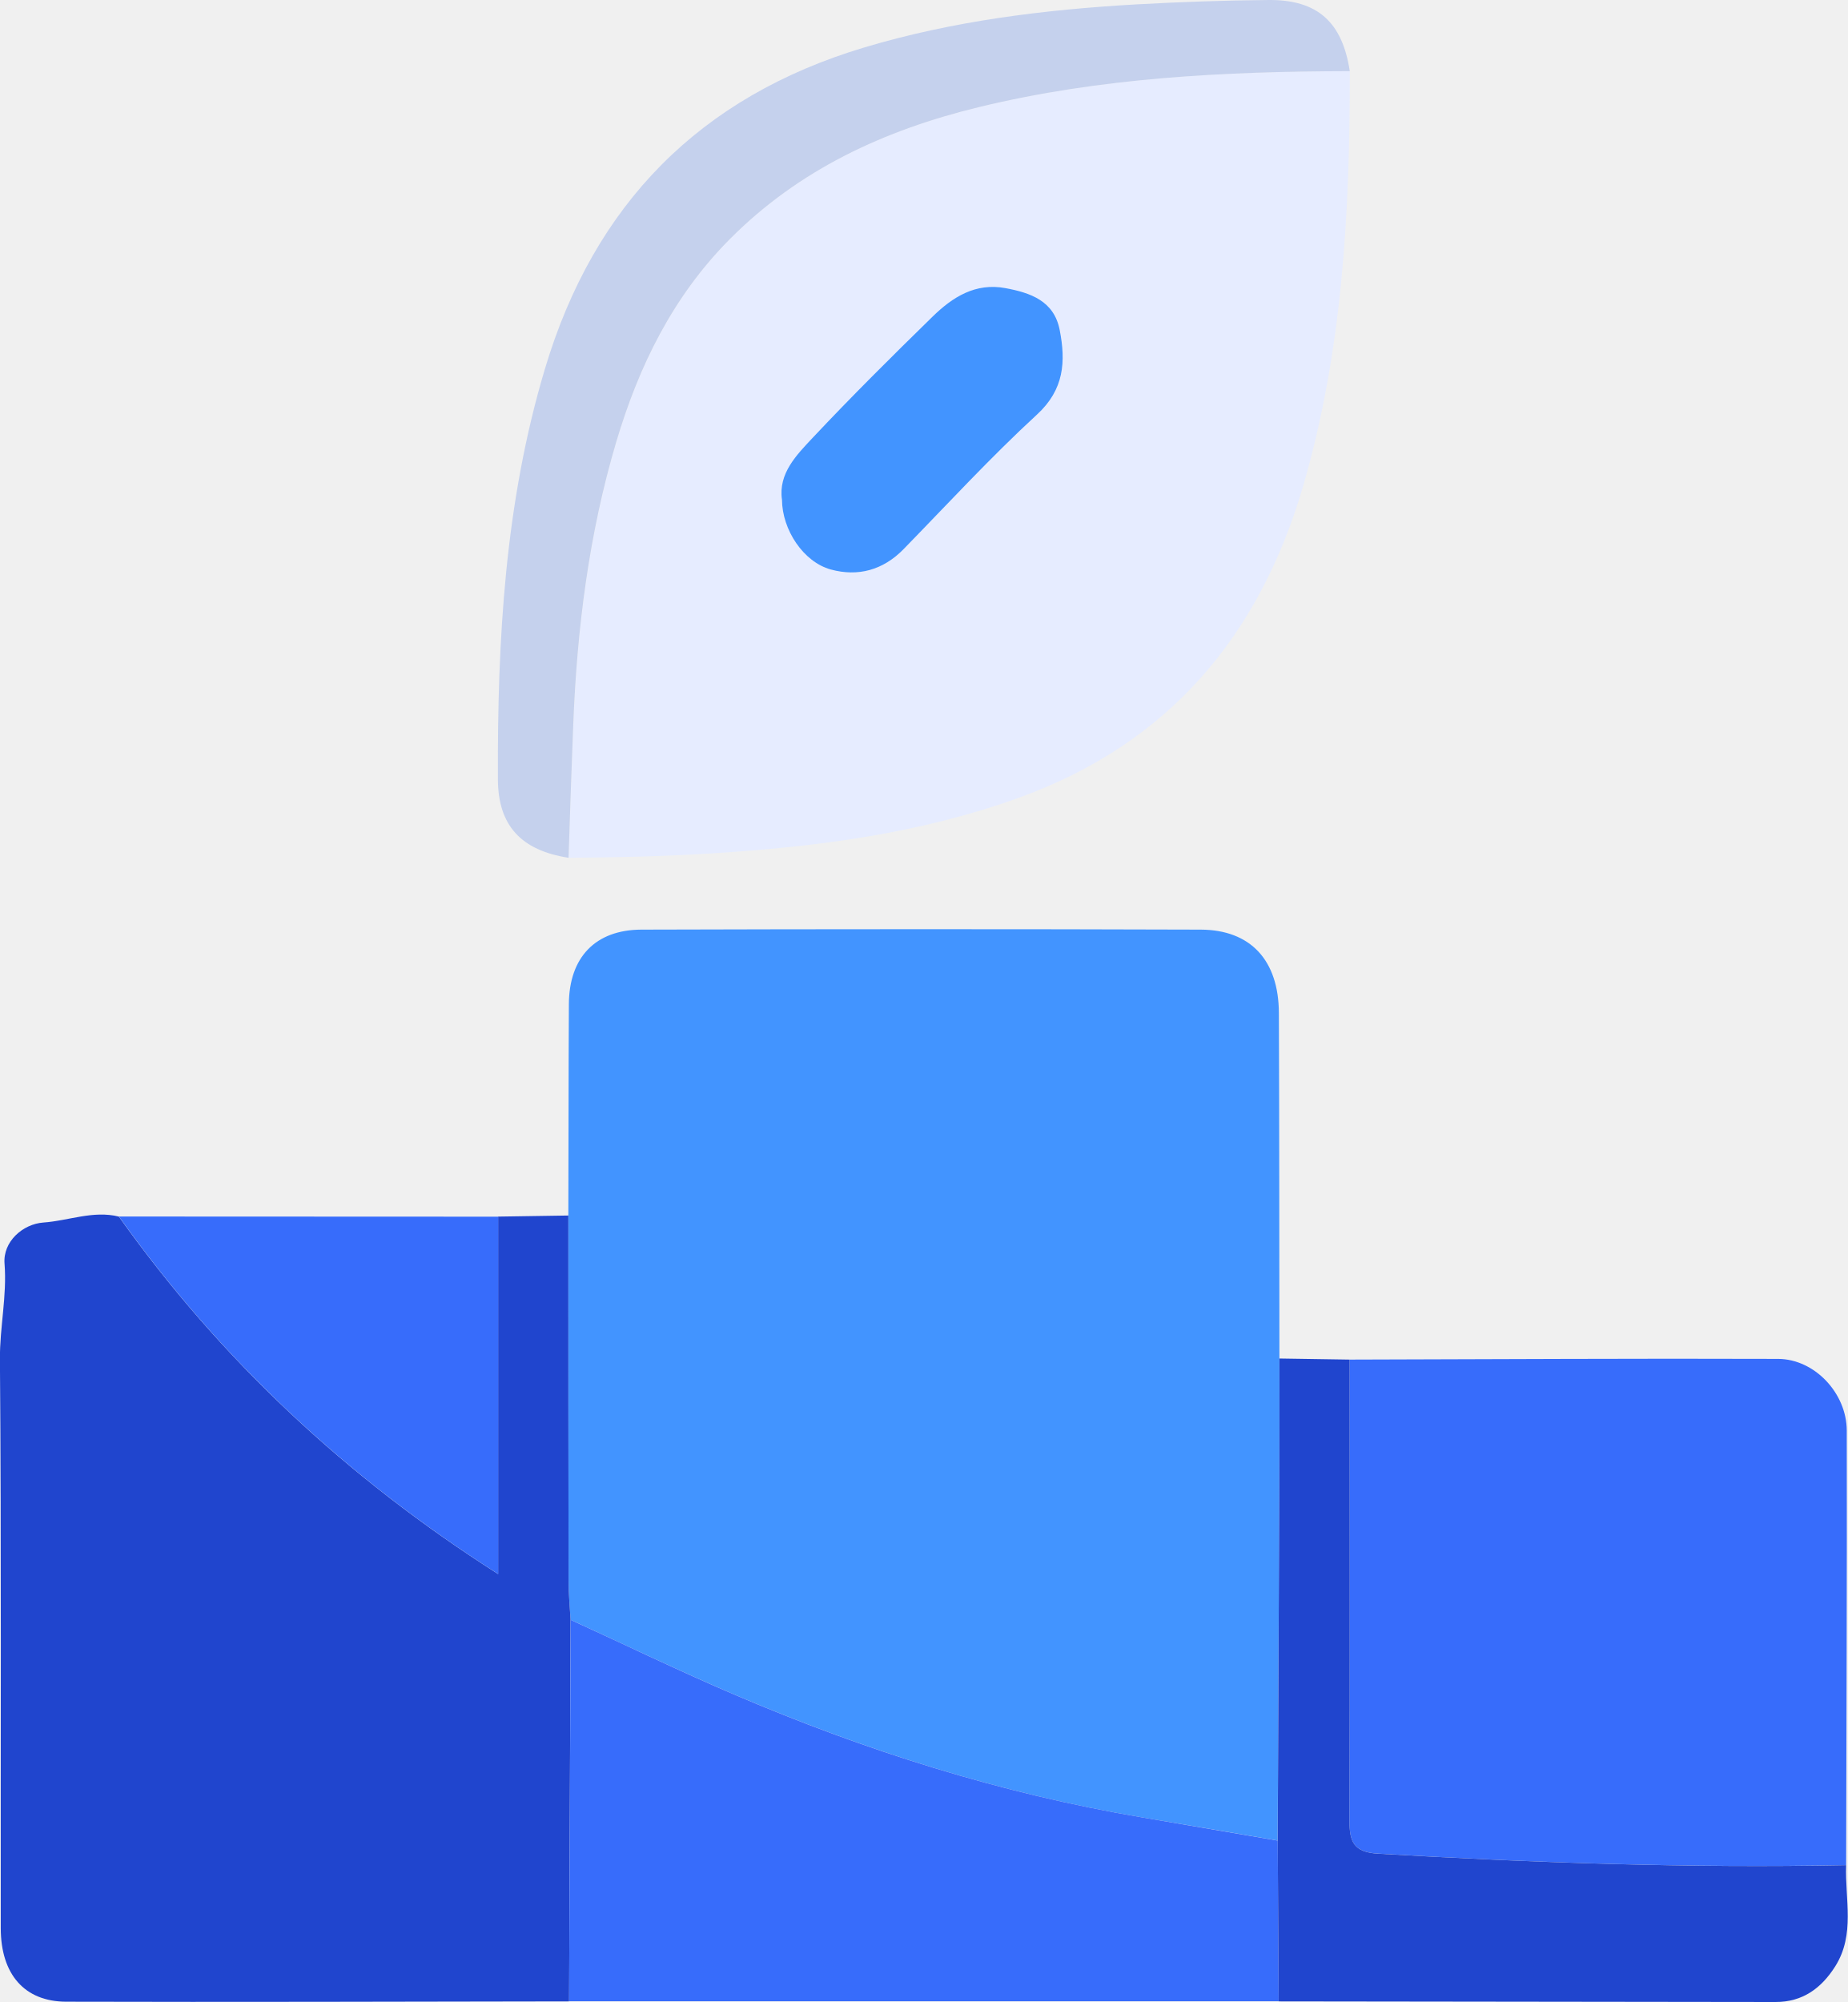
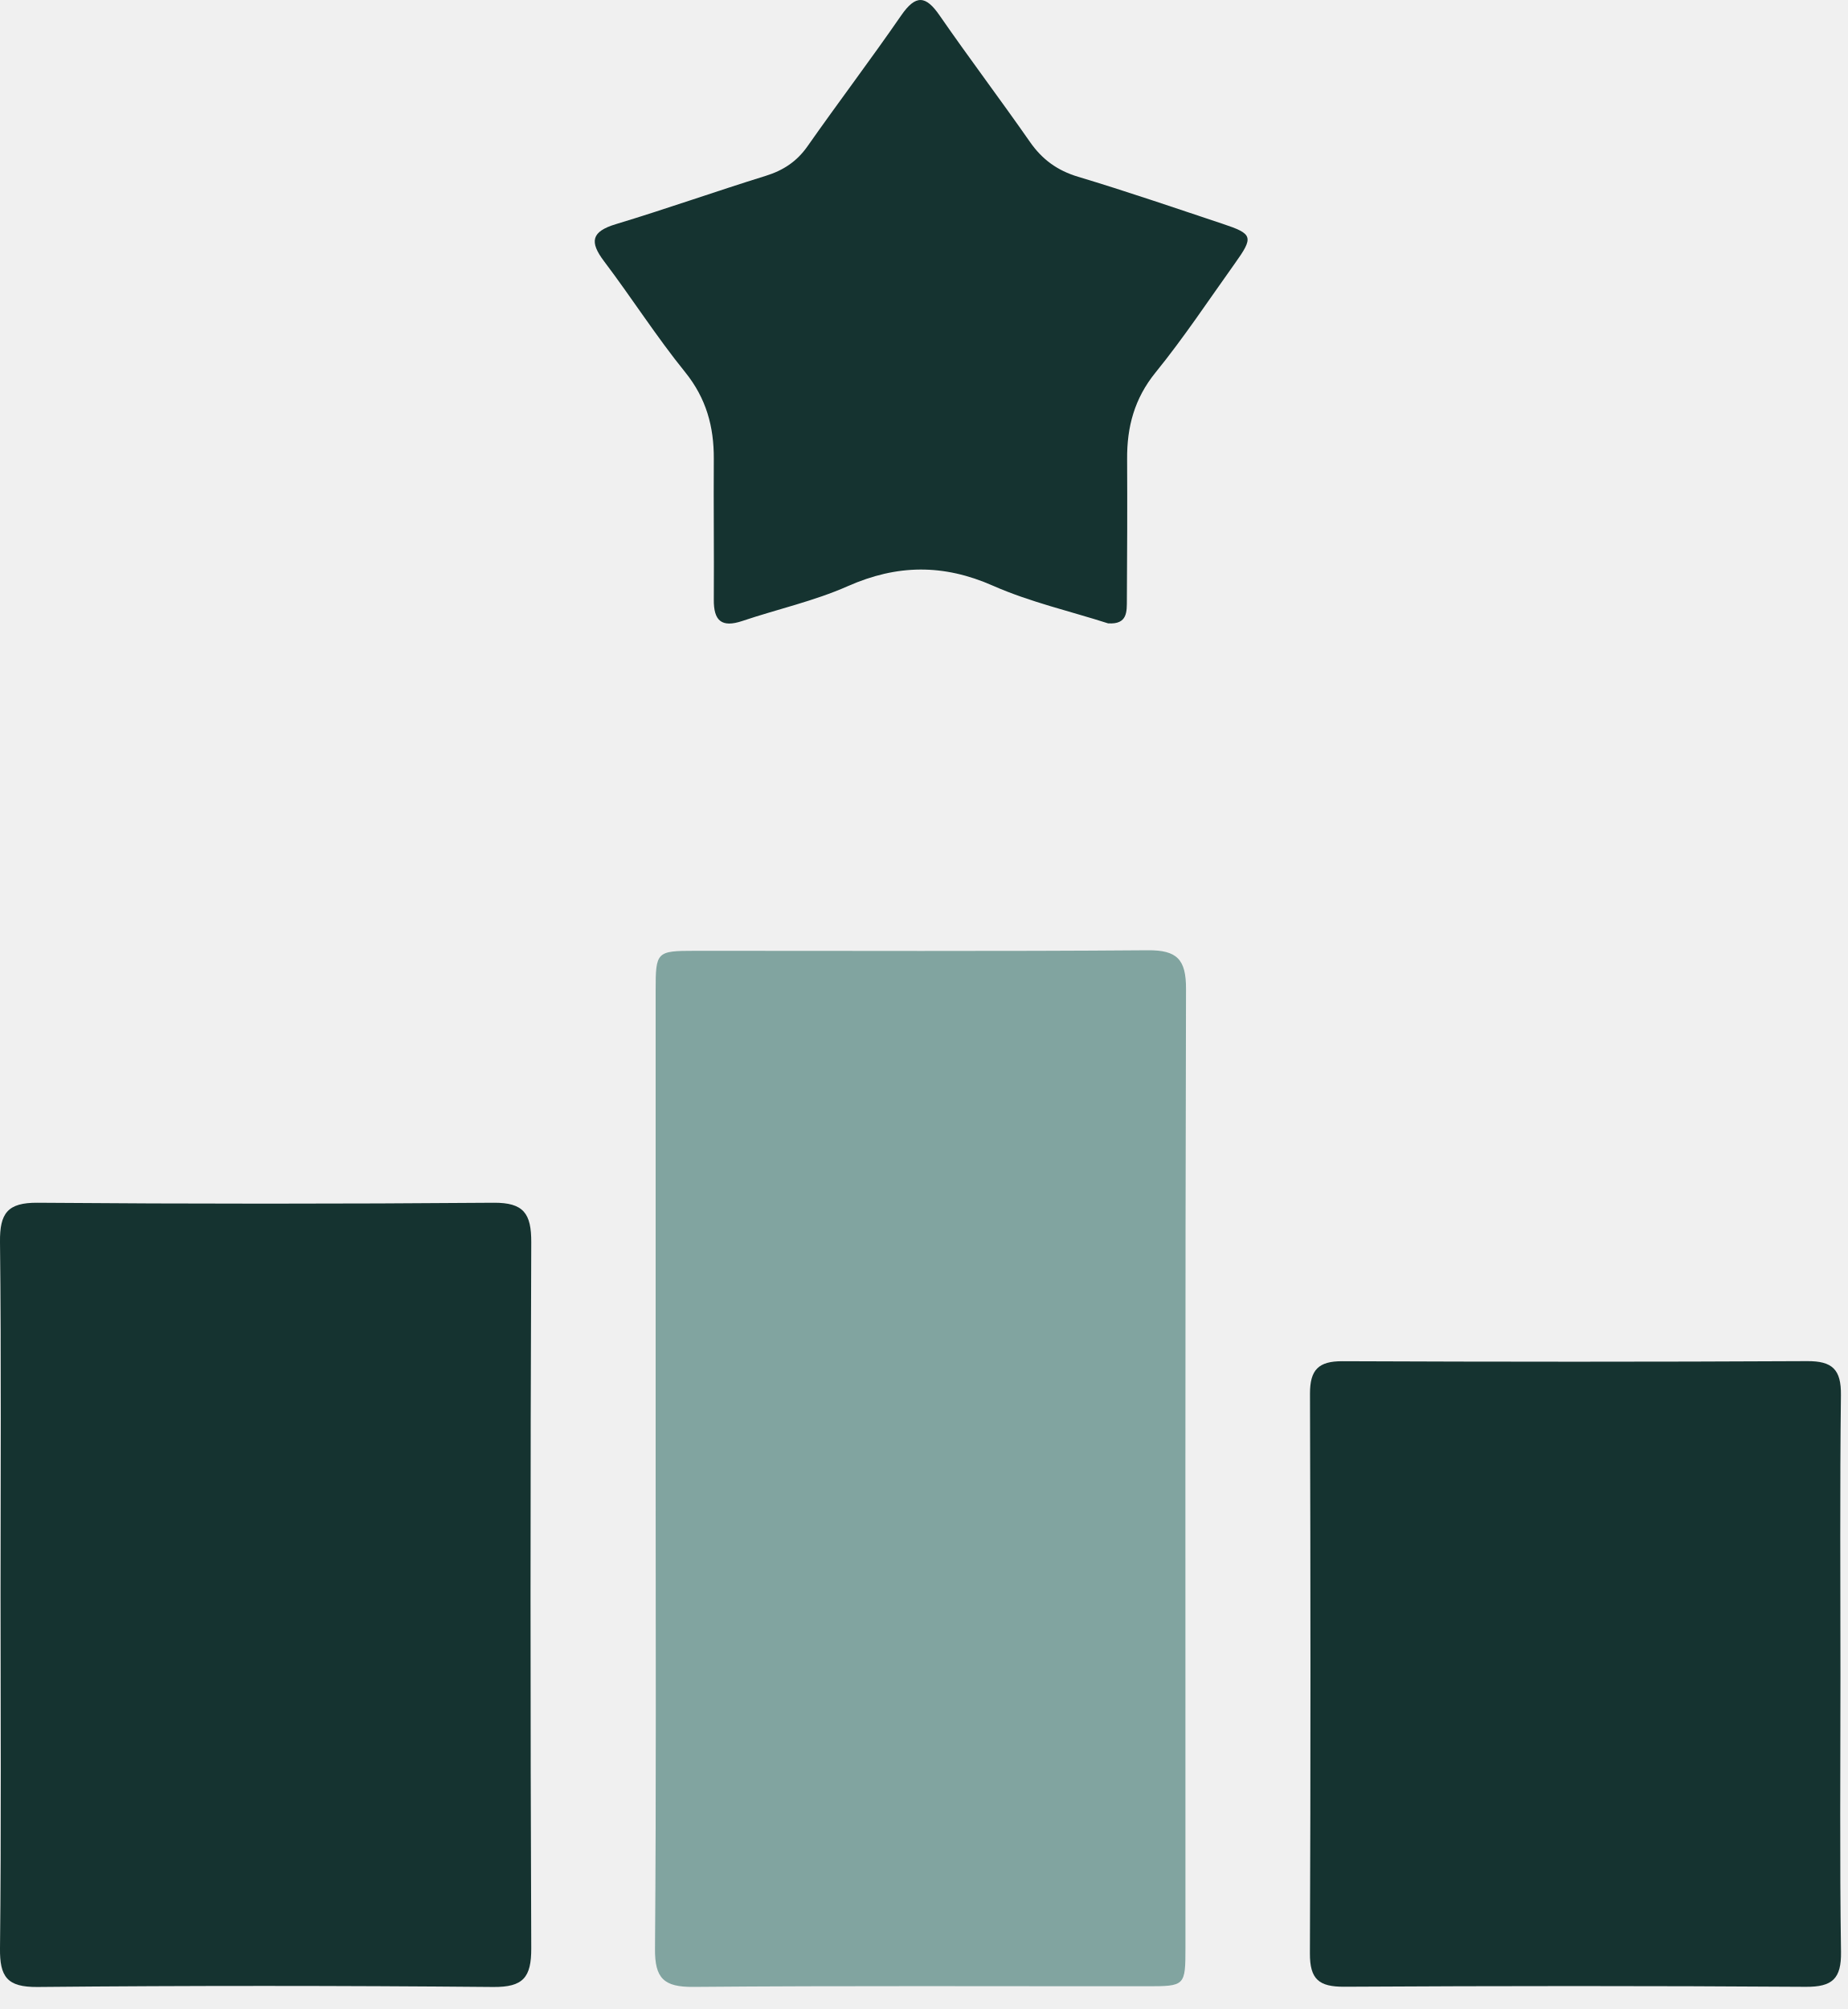
- <svg xmlns="http://www.w3.org/2000/svg" width="24" height="26" viewBox="0 0 24 26" fill="none">
-   <g clip-path="url(#clip0_2037_3589)">
-     <path d="M7.382 15.785C7.385 14.87 7.384 13.954 7.389 13.039C7.393 12.435 7.731 12.075 8.332 12.073C10.752 12.066 13.173 12.065 15.594 12.073C16.246 12.075 16.608 12.474 16.611 13.154C16.617 14.65 16.616 16.145 16.618 17.641C16.618 18.221 16.619 18.801 16.616 19.381C16.61 20.888 16.602 22.395 16.595 23.903C16.007 23.802 15.419 23.701 14.83 23.602C12.998 23.292 11.238 22.734 9.531 22.004C8.817 21.698 8.117 21.36 7.411 21.036C7.402 20.869 7.385 20.702 7.385 20.536C7.382 18.952 7.382 17.368 7.382 15.784V15.785Z" fill="#4294FF" />
-     <path d="M17.532 0.924C17.534 2.748 17.439 4.561 16.922 6.326C16.349 8.274 15.17 9.659 13.243 10.357C11.949 10.826 10.61 10.998 9.244 11.083C8.623 11.122 8.006 11.136 7.386 11.14C7.405 10.563 7.425 9.985 7.448 9.409C7.496 8.158 7.652 6.93 8.008 5.734C8.3 4.753 8.741 3.853 9.477 3.11C10.384 2.194 11.495 1.688 12.716 1.391C14.299 1.006 15.913 0.927 17.534 0.924H17.532ZM10.157 6.491C10.161 6.88 10.434 7.297 10.791 7.396C11.142 7.492 11.469 7.407 11.736 7.132C12.309 6.545 12.866 5.939 13.469 5.384C13.824 5.058 13.843 4.694 13.764 4.285C13.69 3.906 13.384 3.804 13.06 3.742C12.669 3.669 12.372 3.859 12.113 4.112C11.587 4.626 11.064 5.145 10.56 5.681C10.346 5.909 10.107 6.149 10.157 6.491Z" fill="#E6ECFF" />
-     <path d="M7.382 15.786C7.382 17.37 7.382 18.953 7.385 20.538C7.385 20.704 7.402 20.871 7.411 21.038C7.405 22.689 7.399 24.34 7.392 25.992C5.214 25.995 3.037 26.002 0.86 25.996C0.317 25.995 0.011 25.639 0.01 25.044C0.007 22.581 0.019 20.117 -0.001 17.654C-0.004 17.237 0.092 16.832 0.059 16.411C0.036 16.125 0.296 15.896 0.564 15.877C0.891 15.854 1.211 15.717 1.544 15.8C2.866 17.656 4.492 19.182 6.47 20.442V15.8C6.773 15.796 7.077 15.791 7.381 15.786H7.382Z" fill="#2045CE" />
-     <path d="M17.53 17.657C19.385 17.653 21.241 17.641 23.096 17.648C23.569 17.65 23.986 18.093 23.987 18.578C23.991 20.459 23.982 22.34 23.979 24.222C21.95 24.262 19.925 24.192 17.9 24.073C17.576 24.055 17.527 23.912 17.528 23.639C17.534 21.645 17.53 19.651 17.53 17.657V17.657Z" fill="#376CFB" />
-     <path d="M7.392 25.991C7.398 24.34 7.405 22.688 7.412 21.037C8.118 21.36 8.819 21.7 9.532 22.005C11.238 22.735 12.998 23.292 14.831 23.602C15.419 23.702 16.007 23.803 16.596 23.904C16.6 24.599 16.605 25.295 16.608 25.99C13.537 25.99 10.465 25.99 7.393 25.99L7.392 25.991Z" fill="#376CFB" />
-     <path d="M17.532 0.924C15.912 0.928 14.297 1.007 12.715 1.391C11.495 1.688 10.383 2.195 9.475 3.11C8.739 3.852 8.298 4.754 8.006 5.734C7.65 6.931 7.495 8.158 7.446 9.409C7.424 9.985 7.403 10.562 7.385 11.14C6.766 11.044 6.468 10.719 6.467 10.117C6.46 8.316 6.557 6.528 7.079 4.787C7.719 2.648 9.094 1.257 11.22 0.618C12.374 0.272 13.556 0.126 14.757 0.057C15.331 0.025 15.904 0.005 16.478 5.48373e-05C17.112 -0.005 17.435 0.286 17.532 0.924Z" fill="#C5D1ED" />
-     <path d="M16.608 25.991C16.604 25.296 16.6 24.6 16.596 23.904C16.602 22.397 16.61 20.89 16.616 19.382C16.619 18.802 16.617 18.223 16.618 17.643C16.922 17.648 17.226 17.653 17.53 17.657C17.53 19.652 17.534 21.645 17.528 23.64C17.527 23.913 17.576 24.055 17.9 24.074C19.925 24.192 21.95 24.263 23.979 24.223C23.962 24.664 24.099 25.121 23.838 25.536C23.656 25.824 23.411 26.001 23.062 26C20.911 25.998 18.759 25.995 16.608 25.992V25.991Z" fill="#2045CE" />
-     <path d="M6.471 15.8V20.442C4.493 19.181 2.867 17.656 1.545 15.799C3.187 15.799 4.829 15.8 6.471 15.801V15.8Z" fill="#376CFB" />
-     <path d="M10.157 6.491C10.107 6.148 10.347 5.908 10.56 5.681C11.064 5.145 11.587 4.626 12.113 4.112C12.372 3.859 12.669 3.669 13.06 3.742C13.384 3.803 13.69 3.906 13.764 4.285C13.844 4.694 13.824 5.058 13.469 5.384C12.866 5.939 12.309 6.545 11.736 7.132C11.469 7.406 11.142 7.492 10.791 7.396C10.434 7.298 10.16 6.88 10.157 6.491Z" fill="#4294FF" />
-   </g>
-   <defs>
-     <clipPath id="clip0_2037_3589">
-       <rect width="24" height="26" fill="white" />
-     </clipPath>
-   </defs>
+ <svg xmlns="http://www.w3.org/2000/svg" width="23" height="25" viewBox="0 0 23 25" fill="none">
+   <path d="M8.16 18.271C8.16 16.289 8.16 14.308 8.16 12.326C8.16 11.844 8.171 11.832 8.646 11.832C10.525 11.831 12.405 11.84 14.284 11.825C14.651 11.822 14.762 11.94 14.761 12.306C14.75 16.28 14.754 20.256 14.754 24.23C14.754 24.715 14.751 24.717 14.268 24.717C12.389 24.718 10.509 24.709 8.63 24.725C8.264 24.728 8.149 24.621 8.152 24.251C8.168 22.258 8.16 20.264 8.16 18.271L8.16 18.271Z" fill="#81A4A0" />
+   <path d="M0.007 19.831C0.007 18.373 0.017 16.915 0 15.456C-0.004 15.098 0.093 14.964 0.469 14.967C2.359 14.982 4.251 14.982 6.142 14.967C6.519 14.964 6.613 15.102 6.612 15.459C6.6 18.388 6.6 21.316 6.612 24.245C6.613 24.607 6.512 24.729 6.139 24.726C4.249 24.709 2.357 24.708 0.466 24.726C0.087 24.729 -0.004 24.599 0 24.243C0.017 22.773 0.007 21.302 0.007 19.831H0.007Z" fill="#153330" />
+   <path d="M22.906 20.86C22.906 22.003 22.896 23.145 22.913 24.288C22.918 24.622 22.807 24.726 22.475 24.724C20.56 24.711 18.645 24.712 16.729 24.723C16.417 24.724 16.302 24.632 16.303 24.309C16.313 21.987 16.311 19.666 16.304 17.345C16.303 17.045 16.41 16.938 16.707 16.939C18.635 16.947 20.563 16.948 22.491 16.938C22.806 16.936 22.916 17.042 22.912 17.361C22.898 18.527 22.906 19.694 22.906 20.861V20.86Z" fill="#153330" />
+   <path d="M13.794 7.758C13.324 7.607 12.822 7.493 12.359 7.289C11.741 7.016 11.165 7.023 10.552 7.294C10.132 7.48 9.677 7.58 9.24 7.727C8.979 7.815 8.881 7.723 8.884 7.46C8.888 6.876 8.88 6.294 8.884 5.71C8.886 5.309 8.79 4.957 8.528 4.632C8.17 4.19 7.862 3.706 7.518 3.251C7.334 3.008 7.36 2.882 7.663 2.79C8.289 2.601 8.906 2.382 9.531 2.188C9.75 2.12 9.918 2.009 10.051 1.819C10.434 1.273 10.838 0.74 11.217 0.191C11.397 -0.069 11.522 -0.059 11.696 0.195C12.062 0.724 12.45 1.237 12.818 1.765C12.971 1.985 13.159 2.122 13.419 2.2C14.022 2.381 14.618 2.586 15.216 2.785C15.595 2.911 15.606 2.947 15.367 3.281C15.042 3.736 14.733 4.203 14.382 4.635C14.119 4.959 14.025 5.312 14.028 5.713C14.031 6.296 14.029 6.879 14.025 7.463C14.024 7.607 14.036 7.773 13.793 7.757L13.794 7.758Z" fill="#153330" />
</svg>
